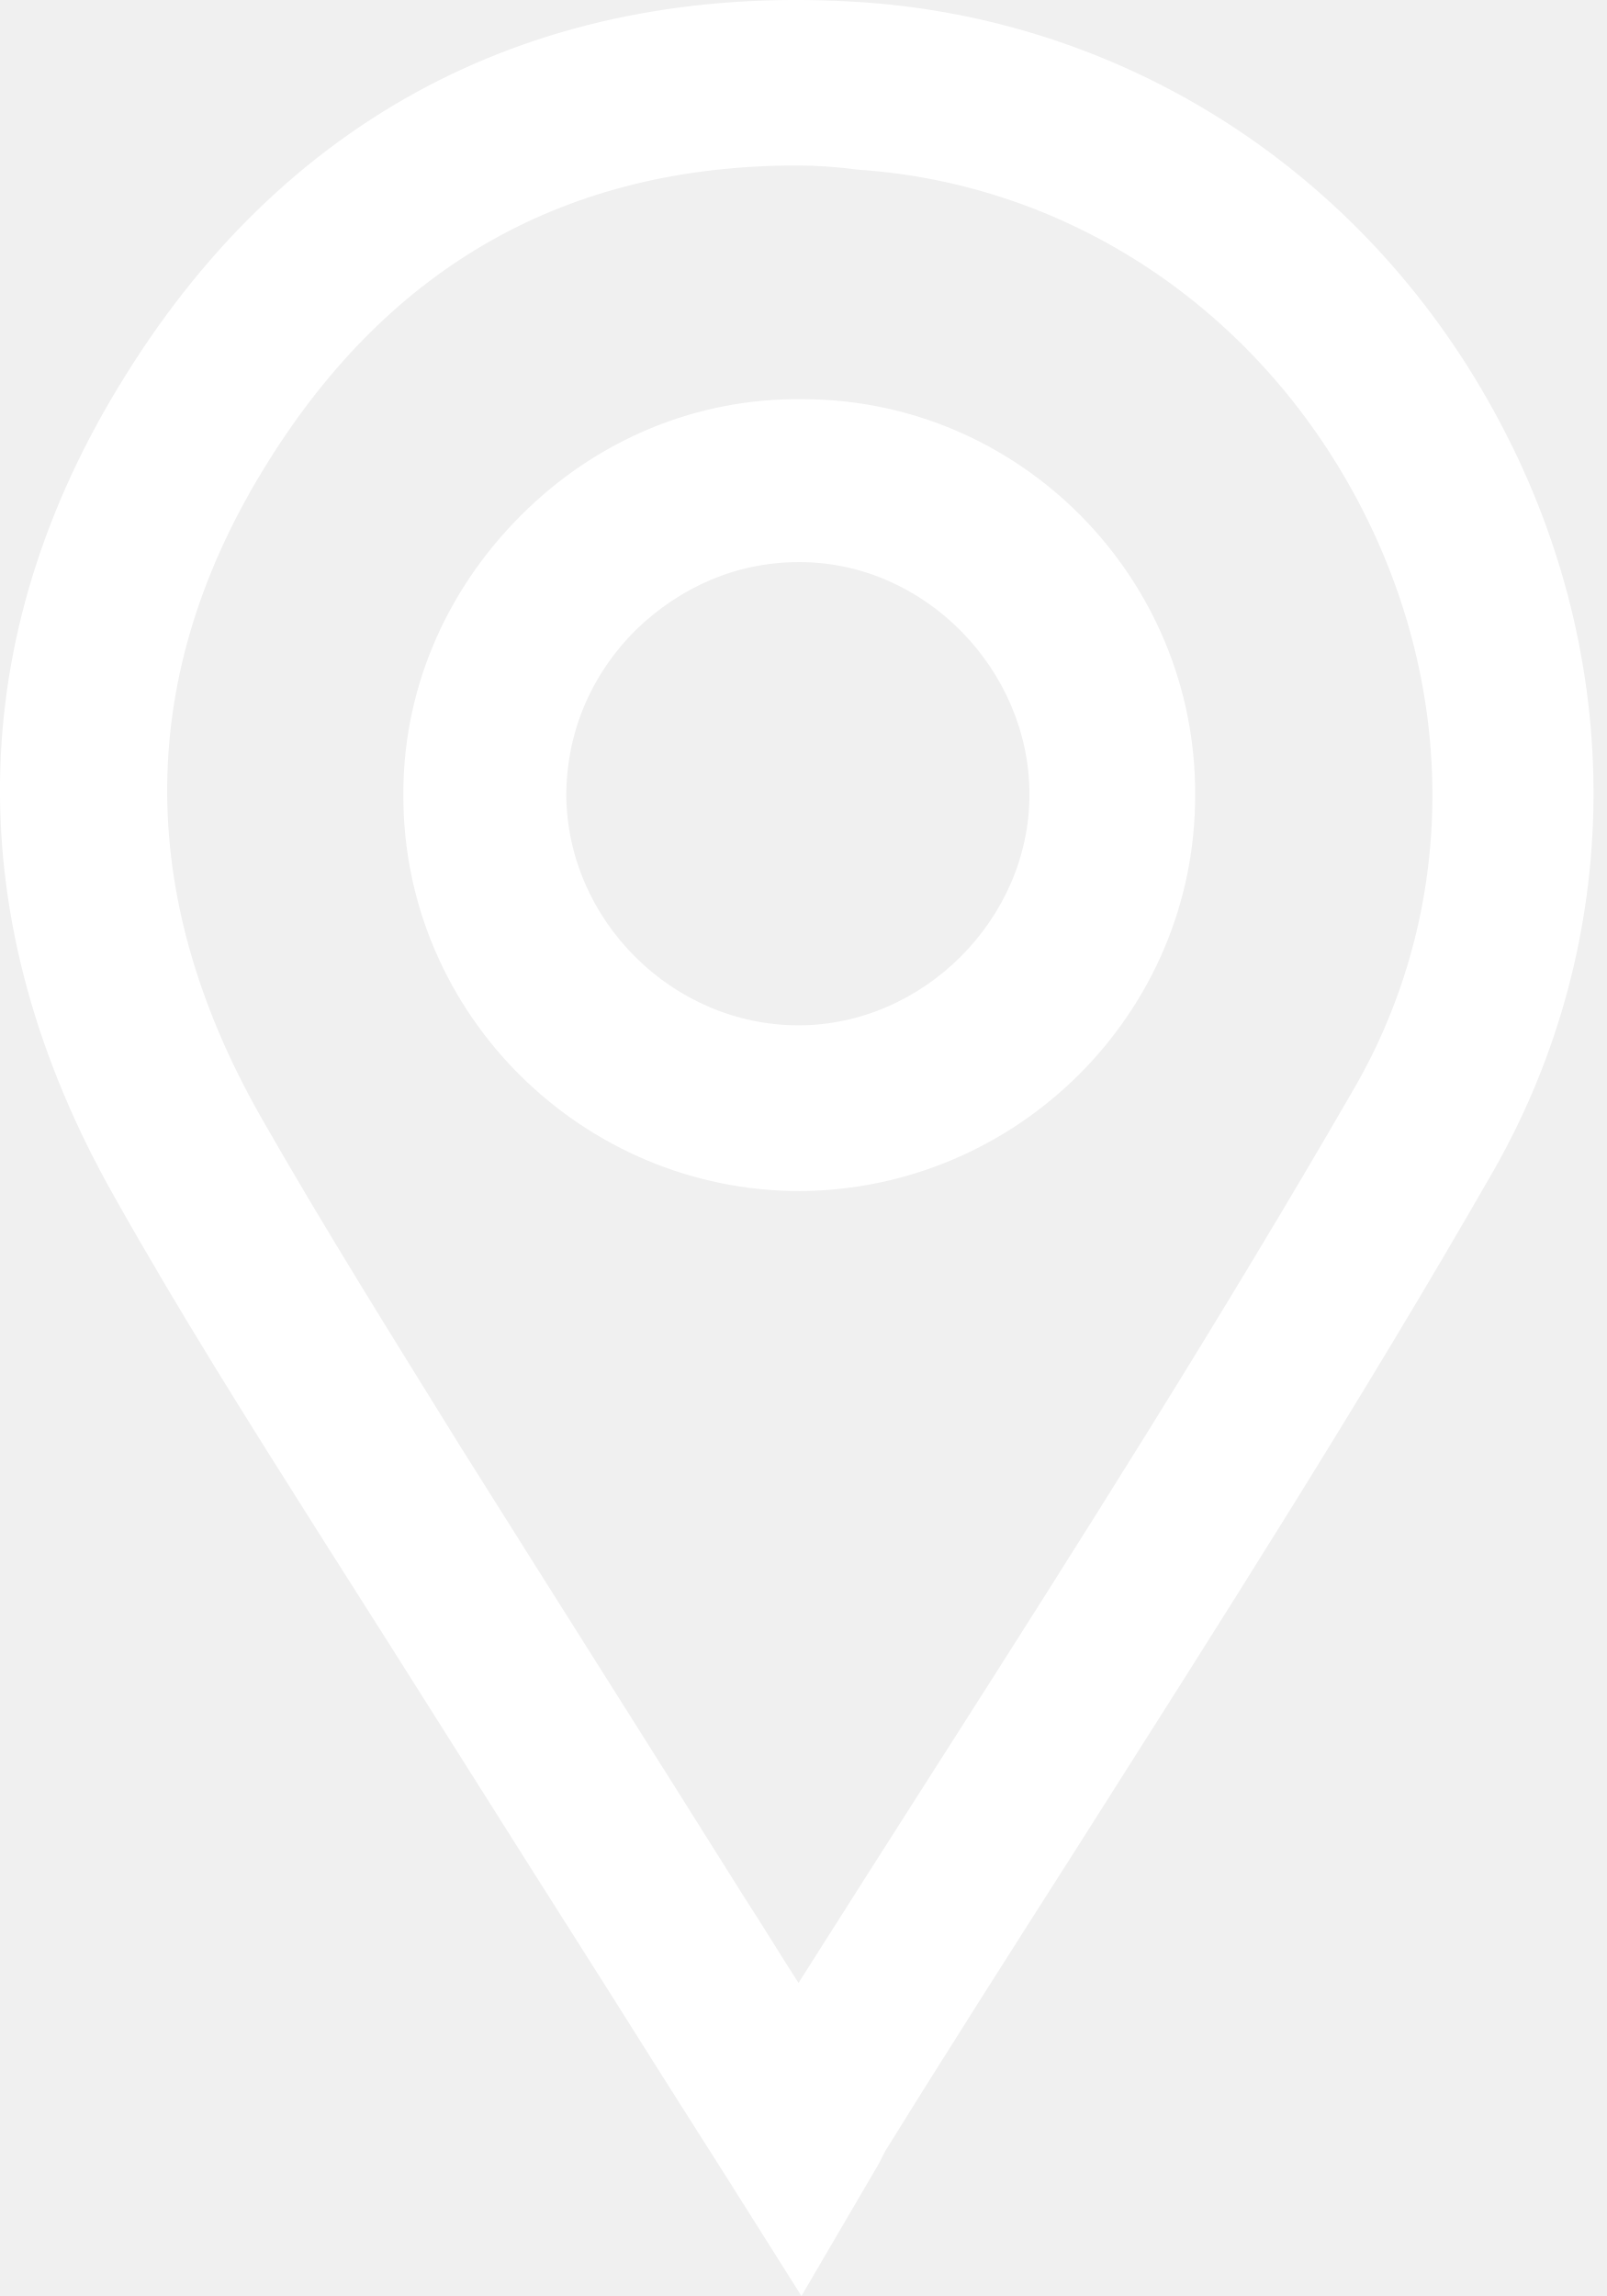
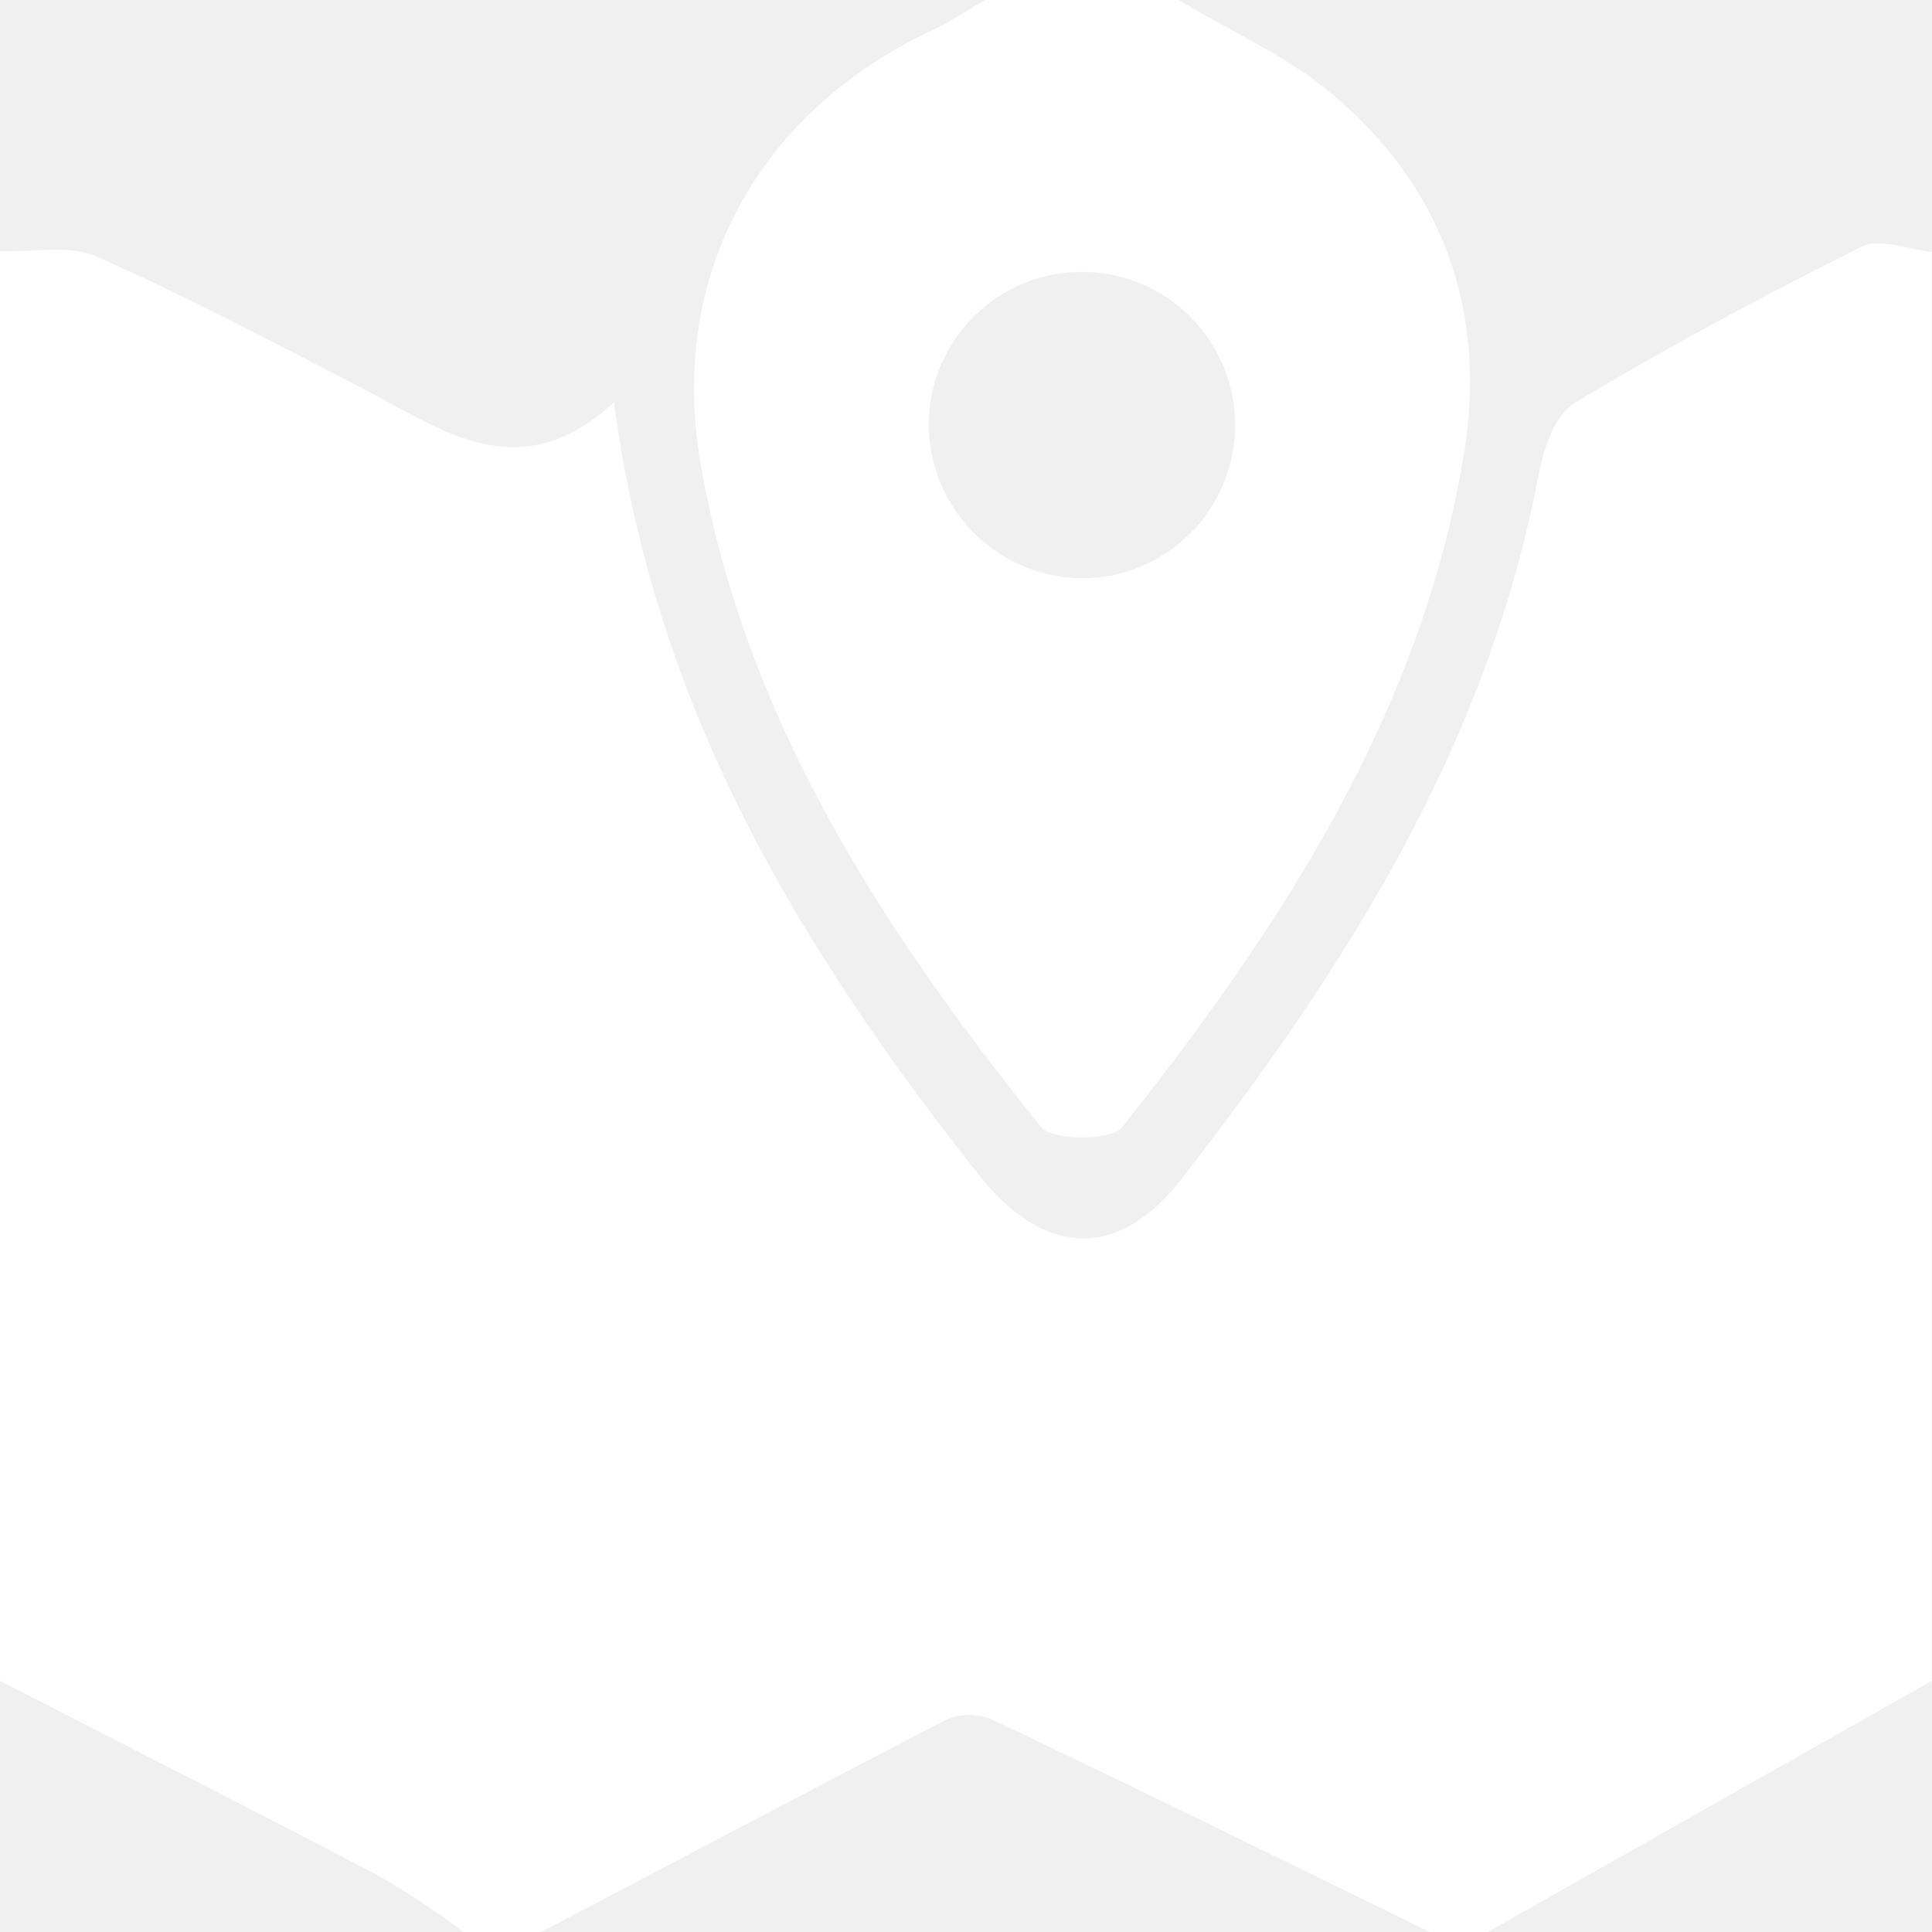
- <svg xmlns="http://www.w3.org/2000/svg" width="21" height="30" viewBox="0 0 21 30" fill="none">
-   <path d="M10.473 30L9.528 28.501C8.973 27.631 8.436 26.779 7.9 25.928C6.604 23.892 5.401 21.967 4.161 20.023C3.272 18.617 2.347 17.154 1.495 15.637C-0.541 12.046 -0.504 8.325 1.643 4.901C3.809 1.421 7.159 -0.263 11.324 0.033C14.822 0.292 17.913 2.328 19.598 5.512C21.263 8.64 21.226 12.287 19.524 15.285C17.784 18.321 15.877 21.301 14.045 24.188C13.23 25.465 12.379 26.798 11.565 28.112C11.546 28.149 11.527 28.186 11.491 28.26L10.473 30ZM10.417 2.162C7.418 2.162 5.105 3.458 3.494 6.049C1.773 8.807 1.755 11.676 3.402 14.582C4.235 16.044 5.142 17.488 6.012 18.894C7.233 20.838 8.455 22.763 9.732 24.799C9.973 25.169 10.195 25.539 10.435 25.909C11.046 24.947 11.657 23.984 12.249 23.059C14.082 20.19 15.97 17.21 17.691 14.23C19.042 11.898 19.061 9.029 17.747 6.549C16.414 4.031 13.971 2.402 11.213 2.217C10.935 2.18 10.658 2.162 10.417 2.162ZM10.454 15.563C7.622 15.563 5.29 13.268 5.271 10.436C5.253 9.047 5.808 7.733 6.808 6.734C7.807 5.734 9.121 5.197 10.491 5.216C13.323 5.216 15.637 7.548 15.618 10.399C15.618 13.23 13.304 15.544 10.454 15.563ZM10.435 7.345C9.64 7.345 8.899 7.659 8.307 8.233C7.715 8.825 7.4 9.584 7.4 10.399C7.418 12.027 8.788 13.397 10.435 13.397C12.064 13.397 13.453 12.009 13.453 10.38C13.453 8.751 12.083 7.345 10.454 7.345C10.454 7.345 10.454 7.345 10.435 7.345Z" fill="white" />
+ <svg xmlns="http://www.w3.org/2000/svg" viewBox="0 0 100 100">
+   <defs>
+     <style>.cls-1{fill:#fff;}</style>
+   </defs>
+   <g id="Layer_2" data-name="Layer 2">
+     <g id="Layer_1-2" data-name="Layer 1">
+       <path class="cls-1" d="M0,87V13c1.68.06,3.58-.35,5,.28,4.71,2.08,9.27,4.5,13.85,6.87,4.1,2.14,8.05,5.16,12.93.67,2.12,16,9.7,28.36,18.89,40,3.35,4.23,7.18,4.4,10.39.32,8.58-11,15.93-22.56,18.58-36.57.25-1.33.83-3.09,1.84-3.7,4.84-2.91,9.84-5.59,14.9-8.11.92-.46,2.39.16,3.61.28V87L77,100H74c-7.54-3.69-15.08-7.4-22.65-11A3,3,0,0,0,49,89c-7,3.62-14,7.34-21,11H24a47.28,47.28,0,0,0-4.34-2.88C13.14,93.7,6.56,90.37,0,87Z" />
+       <path class="cls-1" d="M61,0c2.66,1.6,5.58,2.88,7.93,4.85C74.76,9.72,77,16.24,75.75,23.64,73.51,37,66.28,48,58.08,58.35c-.56.71-3.6.69-4.18,0-8.19-10.18-15.27-21-17.61-34.19-1.78-9.95,3-18.51,12.23-22.72C49.38,1,50.17.47,51,0ZM55.92,29.93a7.93,7.93,0,1,0-7.85-8A8,8,0,0,0,55.92,29.93Z" />
+     </g>
+   </g>
</svg>
